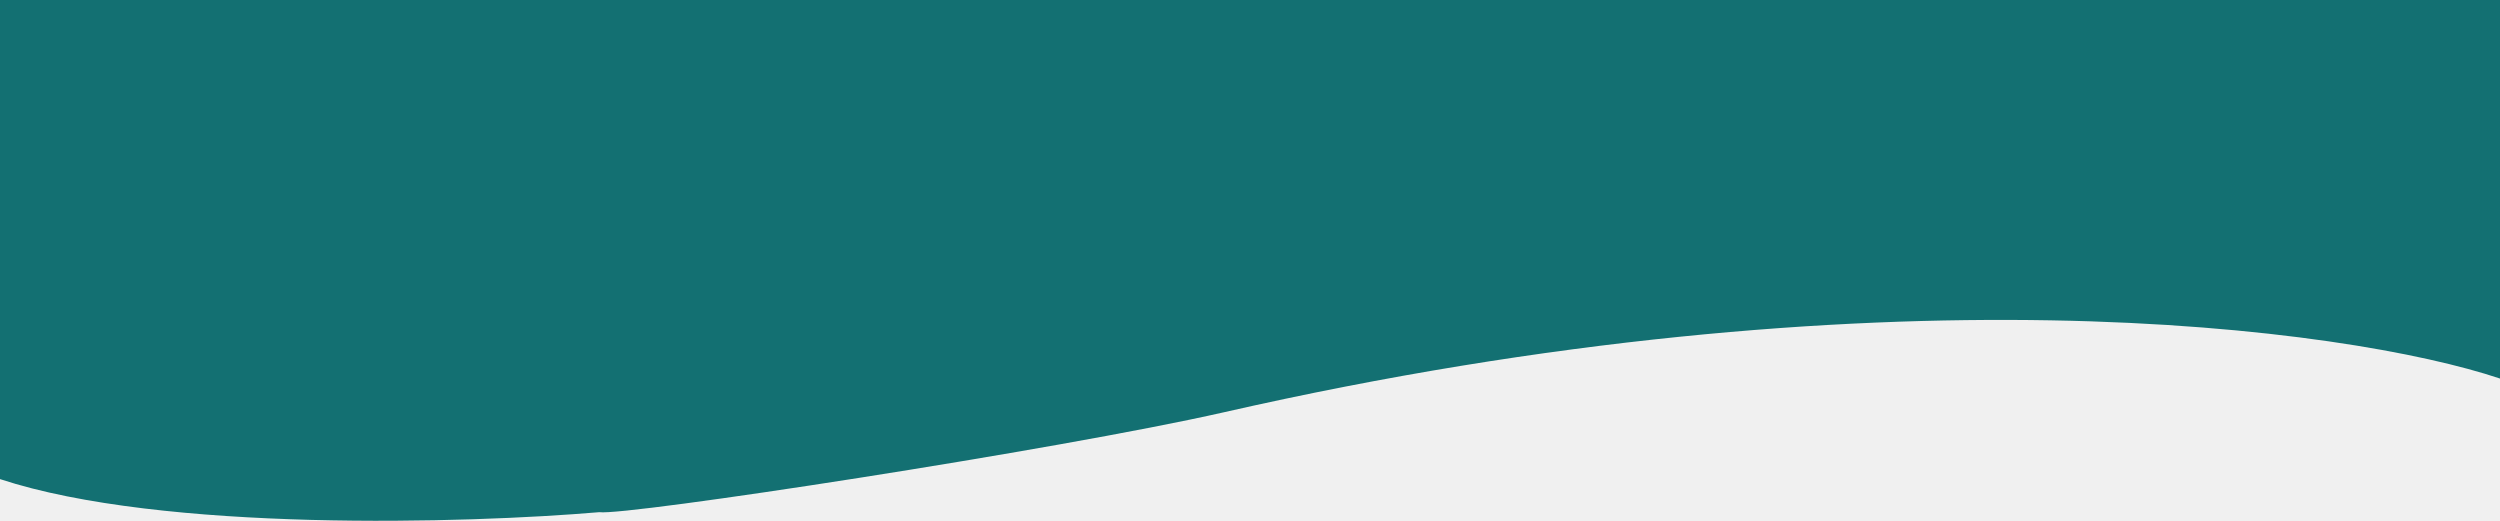
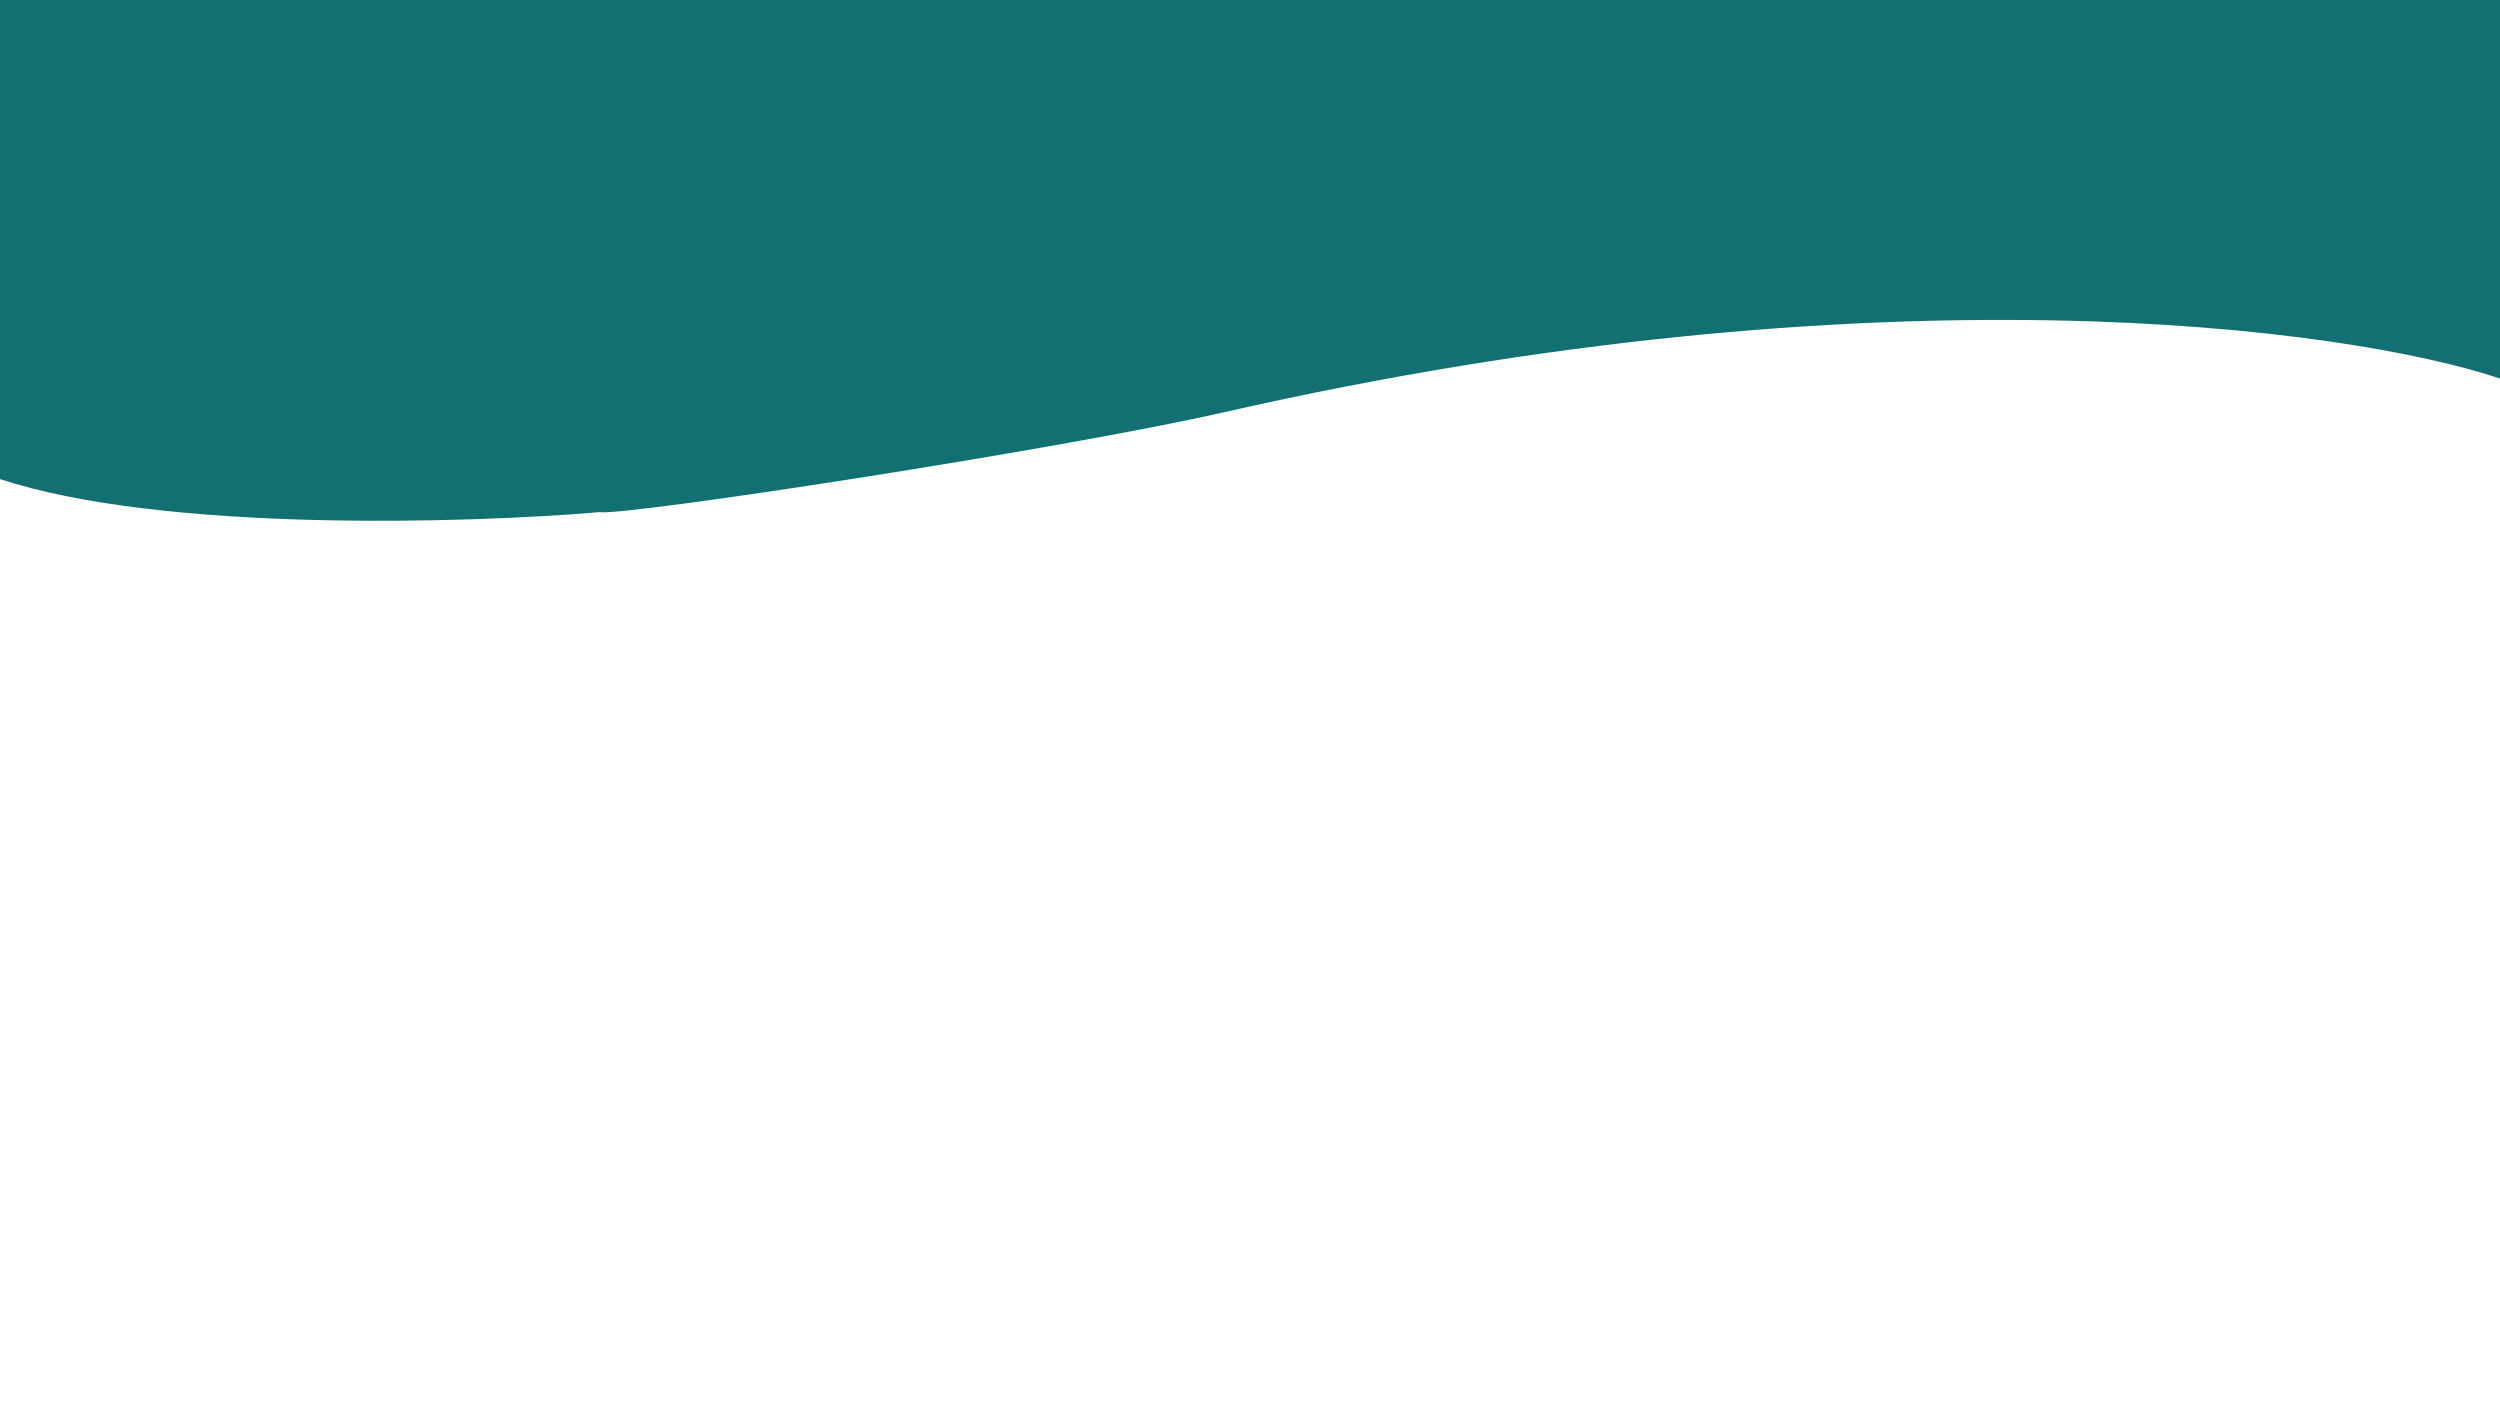
- <svg xmlns="http://www.w3.org/2000/svg" width="1440" height="300" viewBox="0 0 1440 300" fill="none">
-   <path d="M595.586 -130.241C257.821 -54.335 57.793 -74.988 0 -94.803V275.962C93.587 306.751 269.151 301.492 345.234 295.014C360.5 297.254 608.542 259.323 704.948 237.475C1082.65 151.51 1352.36 188.701 1440 218.042V-157.677C1332.09 -221.998 1175 -214.695 1067.71 -207.214C862.247 -192.886 667.351 -149.929 595.586 -130.241Z" fill="#137072" />
+ <svg xmlns="http://www.w3.org/2000/svg" width="1920" zoomAndPan="magnify" viewBox="0 0 1440 810" height="1080" preserveAspectRatio="xMidYMid meet" version="1.0">
+   <rect x="-144" width="1728" fill="#ffffff" y="-81" height="972" fill-opacity="1" />
+   <rect x="-144" width="1728" fill="#ffffff" y="-81" height="972" fill-opacity="1" />
+   <path fill="#137072" d="M 595.586 -130.242 C 257.82 -54.336 57.793 -74.988 0 -94.805 L 0 275.961 C 93.586 306.75 269.152 301.492 345.234 295.016 C 360.5 297.254 608.543 259.324 704.949 237.477 C 1082.648 151.512 1352.359 188.699 1440 218.043 L 1440 -157.676 C 1332.09 -221.996 1175 -214.695 1067.711 -207.215 C 862.246 -192.887 667.352 -149.93 595.586 -130.242 Z M 595.586 -130.242 " fill-opacity="1" fill-rule="nonzero" />
</svg>
